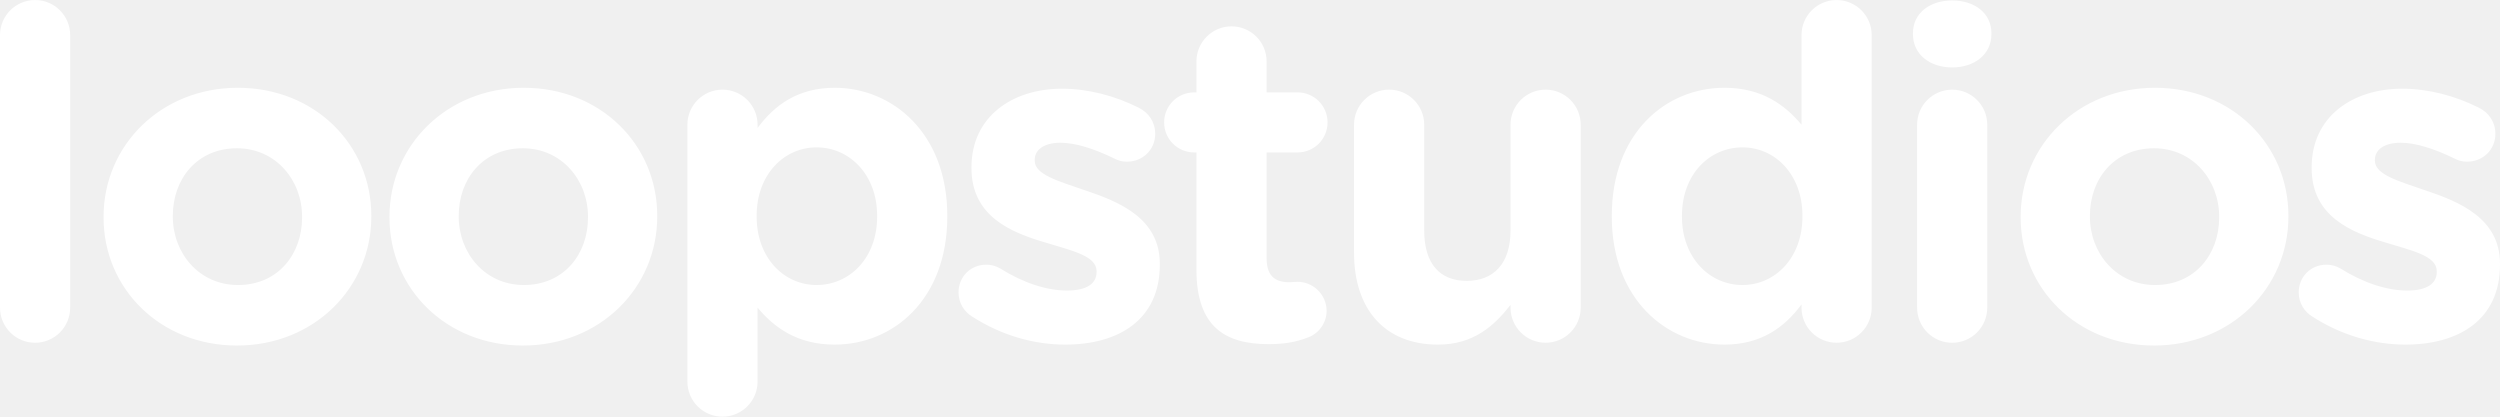
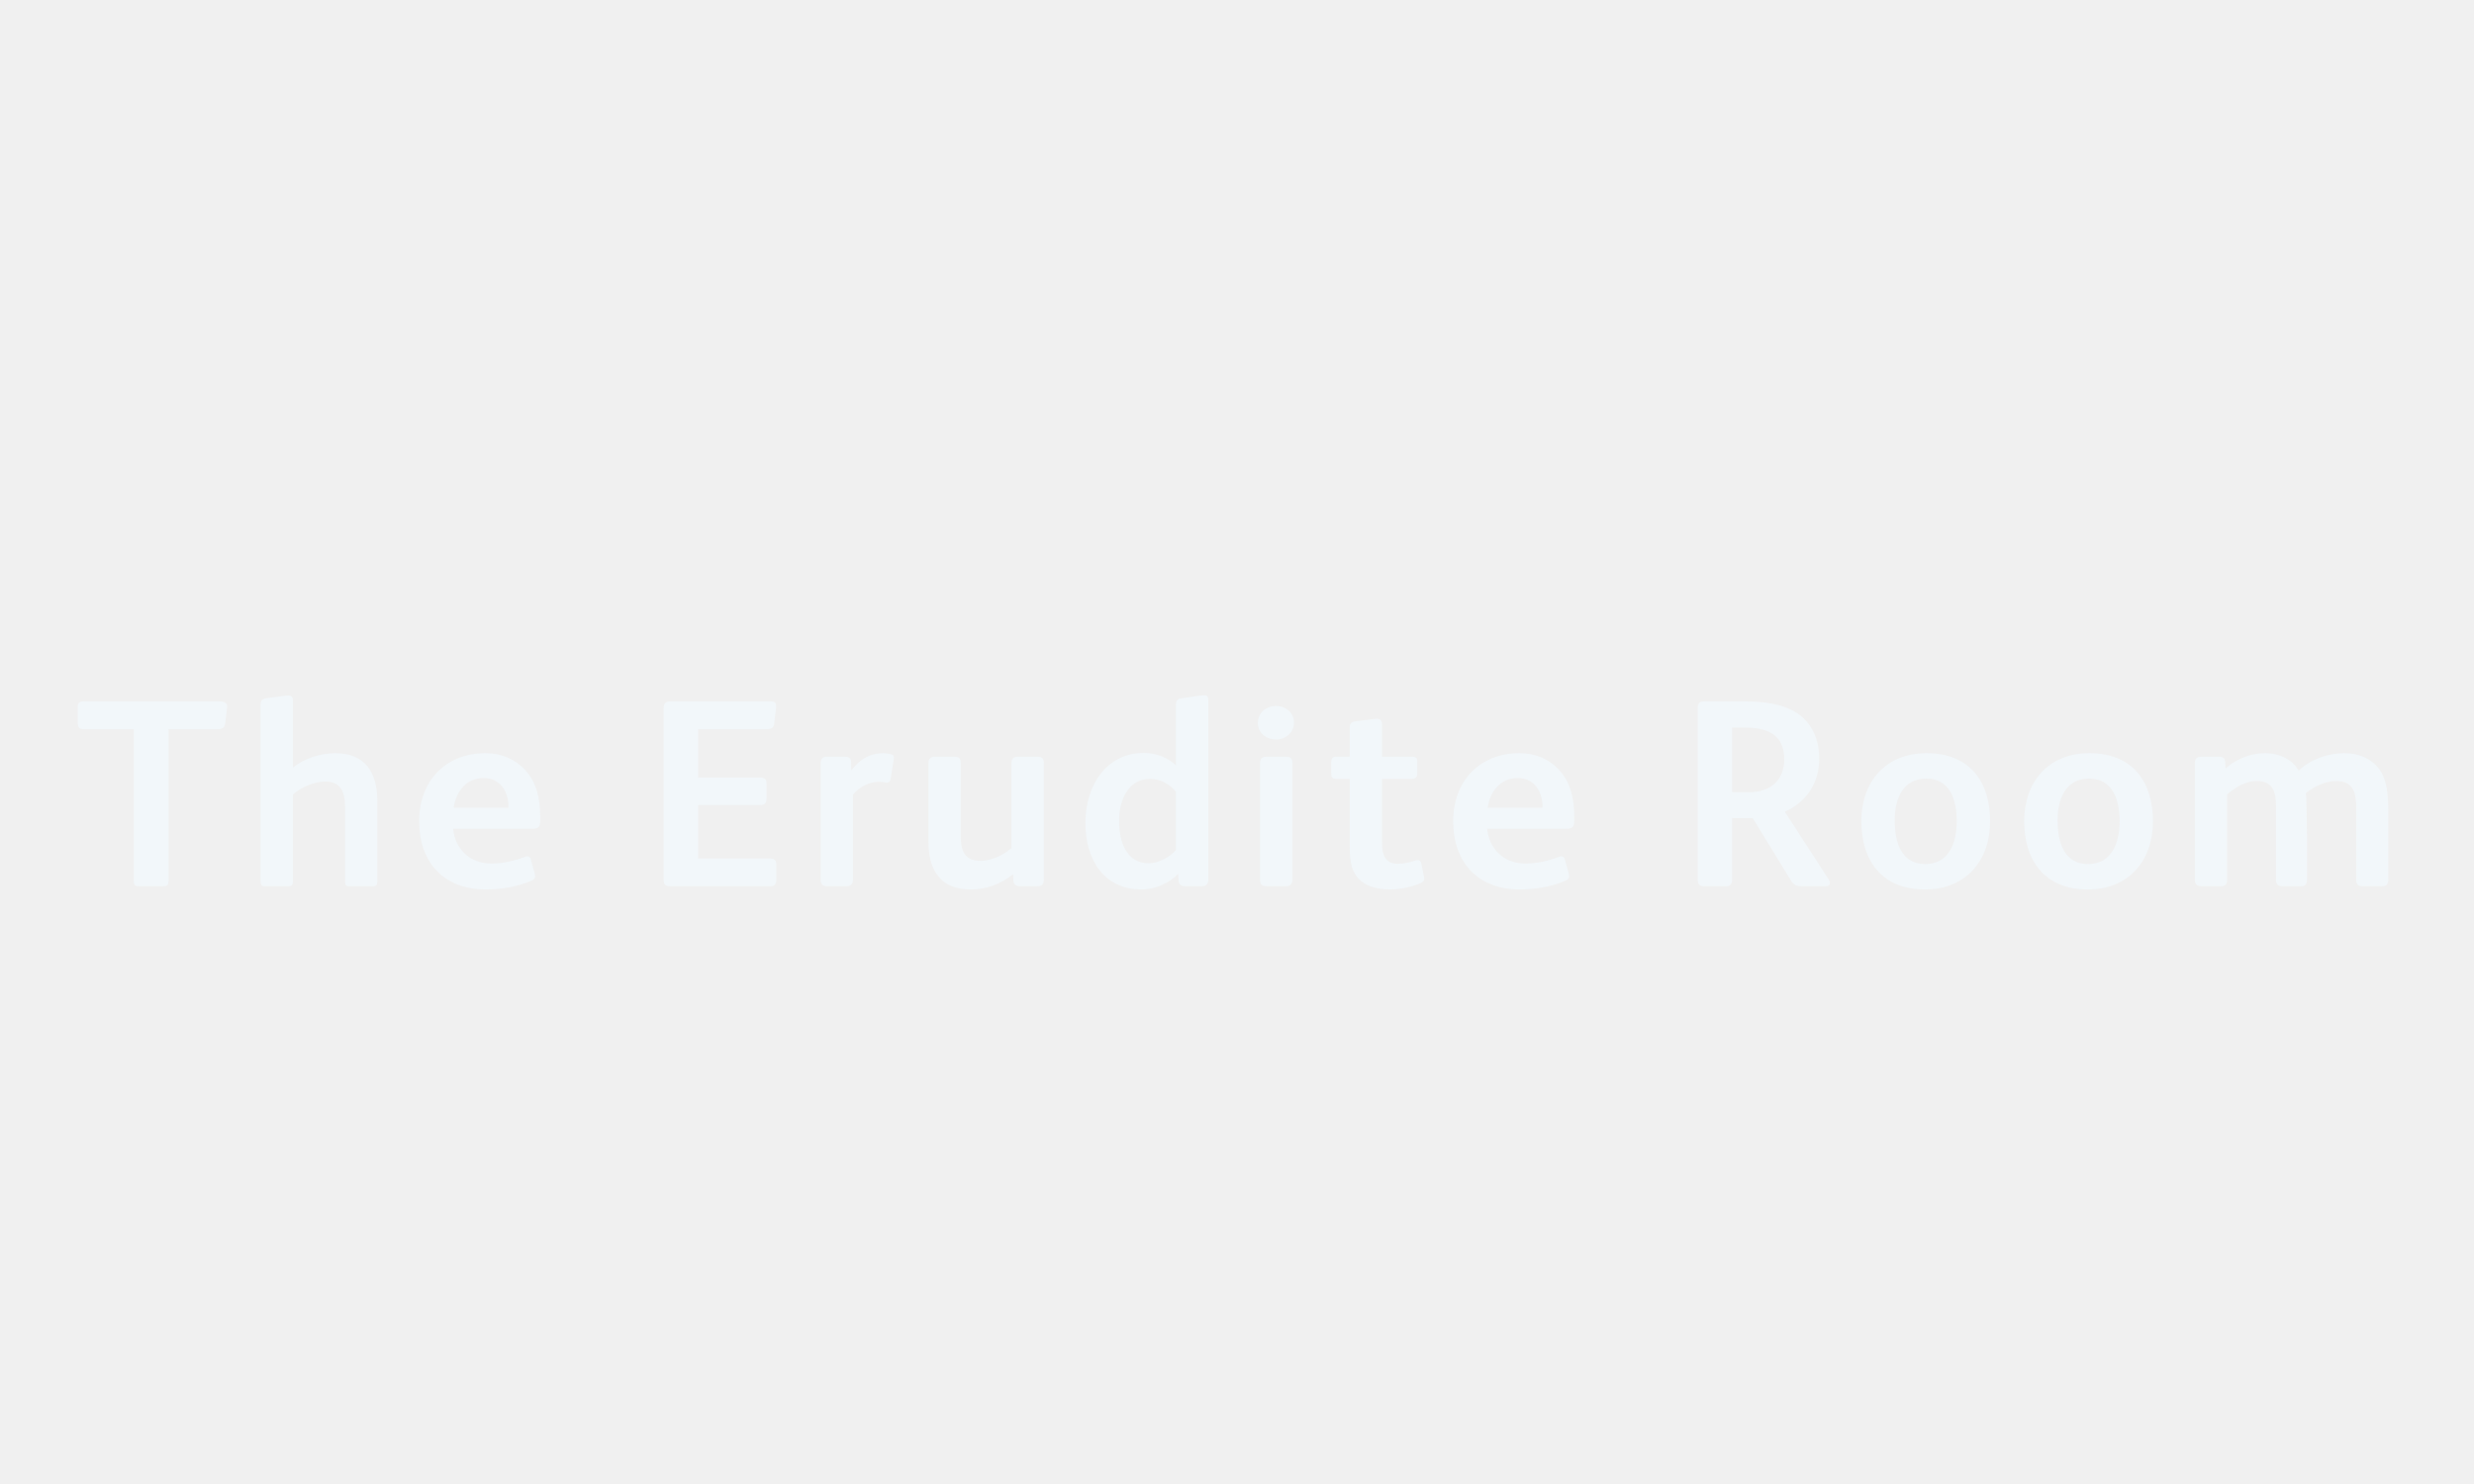
- <svg xmlns="http://www.w3.org/2000/svg" width="192" height="32">
-   <path d="M2.694 26.324a2.694 2.694 0 002.695-2.697V2.697a2.694 2.694 0 10-5.389 0v20.93a2.694 2.694 0 002.694 2.697zm15.506.213c5.92 0 10.317-4.435 10.317-9.898v-.071c0-5.464-4.36-9.827-10.246-9.827-5.92 0-10.317 4.434-10.317 9.898v.07c0 5.464 4.361 9.828 10.246 9.828zm.071-4.648c-2.978 0-4.999-2.448-4.999-5.25v-.071c0-2.803 1.844-5.18 4.928-5.18 2.978 0 5 2.448 5 5.25v.072c0 2.802-1.844 5.18-4.929 5.18zm21.887 4.648c5.921 0 10.317-4.435 10.317-9.898v-.071c0-5.464-4.36-9.827-10.246-9.827-5.92 0-10.317 4.434-10.317 9.898v.07c0 5.464 4.361 9.828 10.246 9.828zm.071-4.648c-2.978 0-4.999-2.448-4.999-5.25v-.071c0-2.803 1.844-5.18 4.928-5.18 2.979 0 5 2.448 5 5.25v.072c0 2.802-1.844 5.18-4.929 5.18zM55.487 32a2.694 2.694 0 002.694-2.696v-5.677c1.277 1.526 3.05 2.839 5.921 2.839 4.503 0 8.65-3.477 8.65-9.827v-.071c0-6.35-4.218-9.827-8.65-9.827-2.8 0-4.609 1.312-5.92 3.086V9.58a2.694 2.694 0 10-5.39 0v19.725A2.694 2.694 0 0055.488 32zm7.232-10.11c-2.517 0-4.608-2.094-4.608-5.251v-.071c0-3.158 2.091-5.25 4.608-5.25 2.518 0 4.645 2.092 4.645 5.25v.07c0 3.193-2.127 5.251-4.645 5.251zm19.087 4.576c4.113 0 7.268-1.916 7.268-6.138v-.07c0-3.478-3.084-4.755-5.743-5.642-2.057-.71-3.865-1.206-3.865-2.27v-.071c0-.745.674-1.313 1.985-1.313 1.135 0 2.589.462 4.113 1.207.355.177.603.248.993.248 1.205 0 2.162-.923 2.162-2.129 0-.922-.496-1.632-1.276-2.022-1.843-.922-3.9-1.454-5.885-1.454-3.83 0-6.949 2.164-6.949 6.03v.072c0 3.69 3.014 4.93 5.673 5.711 2.091.639 3.935 1.03 3.935 2.2v.07c0 .852-.71 1.42-2.27 1.42-1.524 0-3.332-.568-5.14-1.703a2.066 2.066 0 00-1.064-.284c-1.205 0-2.127.923-2.127 2.129 0 .851.461 1.49 1.028 1.845 2.305 1.49 4.822 2.164 7.162 2.164zm15.612-.036c1.17 0 2.092-.142 3.085-.532a2.194 2.194 0 001.382-2.022 2.248 2.248 0 00-2.233-2.235c-.107 0-.461.035-.638.035-1.206 0-1.738-.603-1.738-1.845v-8.124h2.376a2.3 2.3 0 002.304-2.306 2.3 2.3 0 00-2.304-2.306h-2.376V4.718a2.694 2.694 0 10-5.389 0v2.377h-.177a2.3 2.3 0 00-2.304 2.306 2.3 2.3 0 002.304 2.306h.177v9.011c0 4.4 2.234 5.712 5.531 5.712zm13.024.036c2.73 0 4.325-1.455 5.566-3.051v.212a2.694 2.694 0 105.39 0V9.58a2.694 2.694 0 10-5.39 0v8.124c0 2.554-1.311 3.867-3.368 3.867-2.056 0-3.261-1.313-3.261-3.867V9.579a2.694 2.694 0 10-5.39 0v9.827c0 4.363 2.376 7.06 6.453 7.06zm21.994 0c2.8 0 4.609-1.313 5.92-3.087v.248a2.694 2.694 0 105.39 0V2.697a2.694 2.694 0 10-5.39 0v6.882c-1.276-1.526-3.048-2.838-5.92-2.838-4.503 0-8.65 3.476-8.65 9.827v.07c0 6.35 4.218 9.828 8.65 9.828zm1.383-4.577c-2.518 0-4.645-2.093-4.645-5.25v-.071c0-3.193 2.127-5.25 4.645-5.25 2.517 0 4.608 2.092 4.608 5.25v.07c0 3.158-2.091 5.251-4.608 5.251zm16.108-16.71c1.702 0 3.014-.993 3.014-2.554v-.07c0-1.562-1.312-2.52-3.014-2.52-1.702 0-3.013.958-3.013 2.52v.07c0 1.561 1.311 2.555 3.013 2.555zm0 21.145a2.694 2.694 0 002.694-2.697V9.58a2.694 2.694 0 10-5.388 0v14.048a2.694 2.694 0 002.694 2.697zm15.506.213c5.92 0 10.317-4.435 10.317-9.898v-.071c0-5.464-4.361-9.827-10.246-9.827-5.921 0-10.317 4.434-10.317 9.898v.07c0 5.464 4.36 9.828 10.246 9.828zm.07-4.648c-2.977 0-4.998-2.448-4.998-5.25v-.071c0-2.803 1.843-5.18 4.928-5.18 2.978 0 4.999 2.448 4.999 5.25v.072c0 2.802-1.844 5.18-4.928 5.18zm19.23 4.577c4.112 0 7.267-1.916 7.267-6.138v-.07c0-3.478-3.084-4.755-5.743-5.642-2.057-.71-3.865-1.206-3.865-2.27v-.071c0-.745.674-1.313 1.986-1.313 1.134 0 2.588.462 4.112 1.207.355.177.603.248.993.248 1.205 0 2.162-.923 2.162-2.129 0-.922-.496-1.632-1.276-2.022-1.843-.922-3.9-1.454-5.885-1.454-3.83 0-6.949 2.164-6.949 6.03v.072c0 3.69 3.014 4.93 5.673 5.711 2.091.639 3.935 1.03 3.935 2.2v.07c0 .852-.71 1.42-2.27 1.42-1.524 0-3.332-.568-5.14-1.703a2.066 2.066 0 00-1.063-.284c-1.206 0-2.128.923-2.128 2.129 0 .851.461 1.49 1.028 1.845 2.305 1.49 4.822 2.164 7.162 2.164z" fill="#FFF" fill-rule="nonzero" />
+ <svg xmlns="http://www.w3.org/2000/svg" version="1.1" width="500" height="300" style="">
+   <path fill="#f2f7fa" d="M45.888,143.142l-0.378,3.132c-0.108,0.918-0.702,1.134-1.674,1.134l-9.774,0l0,30.51c0,1.026-0.216,1.242-1.134,1.242l-4.752,0c-0.972,0-1.134-0.216-1.134-1.188l0-30.564l-10.098,0c-0.918,0-1.242-0.378-1.242-1.296l0-3.186c0-0.81,0.378-1.134,1.188-1.134l27.324,0c1.404,0,1.782,0.432,1.674,1.35z M76.263,178.08c0,0.81-0.162,1.08-0.864,1.08l-4.752,0c-0.756,0-0.918-0.216-0.918-1.08l0-15.012c0-2.916-0.81-5.076-4.05-5.076c-2.106,0-4.806,1.134-6.48,2.592l0,17.496c0,0.81-0.216,1.08-1.026,1.08l-4.644,0c-0.648,0-0.864-0.27-0.864-0.972l0-35.694c0-0.972,0.432-1.242,1.188-1.35l3.726-0.486c0.216-0.054,0.486-0.054,0.702-0.054c0.594,0,0.918,0.27,0.918,1.026l0,13.554c2.268-1.89,5.67-2.916,8.532-2.916c6.048,0,8.532,3.834,8.532,9.666l0,16.146z M109.176,165.984c0,1.296-0.432,1.566-1.782,1.566l-15.822,0c0.432,4.158,3.456,7.02,7.722,7.02c2.268,0,4.644-0.54,6.642-1.296c0.216-0.054,0.378-0.162,0.594-0.162c0.378,0,0.648,0.216,0.756,0.648l0.756,2.754c0.054,0.27,0.108,0.486,0.108,0.648c0,0.378-0.216,0.648-0.864,0.918c-2.646,1.188-6.264,1.728-9.072,1.728c-8.478,0-13.5-5.4-13.5-13.824c0-8.1,5.346-13.716,13.392-13.716c3.294,0,5.994,1.242,7.884,3.24c2.484,2.592,3.186,5.994,3.186,9.666l0,0.81z M102.75,163.284l0-0.594c-0.108-2.808-1.728-5.4-5.022-5.4c-3.51,0-5.616,2.808-6.048,5.994l11.07,0z M156.912,177.864c0,0.864-0.378,1.296-1.296,1.296l-20.034,0c-1.08,0-1.458-0.27-1.458-1.458l0-34.56c0-0.864,0.378-1.35,1.242-1.35l20.358,0c0.864,0,1.134,0.324,1.134,0.918l0,0.324l-0.378,3.24c-0.108,0.972-0.702,1.134-1.836,1.134l-13.554,0l0,9.774l12.474,0c1.026,0,1.35,0.432,1.35,1.188l0,3.078c0,0.918-0.378,1.296-1.296,1.296l-12.528,0l0,10.8l14.472,0c0.918,0,1.35,0.378,1.35,1.242l0,3.078z M180.645,153.186c0,0.162,0,0.324-0.054,0.486l-0.594,3.834c-0.054,0.486-0.324,0.702-0.756,0.702l-0.216,0c-0.432-0.108-0.972-0.162-1.458-0.162c-1.836,0-3.834,0.972-5.184,2.592l0,17.172c0,0.864-0.378,1.35-1.296,1.35l-3.942,0c-0.864,0-1.296-0.432-1.296-1.35l0-16.848l0-6.642c0-1.08,0.54-1.35,1.35-1.35l3.456,0c0.864,0,1.35,0.27,1.35,1.026l0.054,1.728c1.674-2.106,3.51-3.456,6.534-3.456c0.432,0,1.026,0.108,1.512,0.216c0.378,0.108,0.54,0.27,0.54,0.702z M210.966,177.648c0,1.134-0.324,1.512-1.404,1.512l-3.456,0c-0.702,0-1.242-0.378-1.296-1.08l-0.054-1.35c-2.484,1.998-5.454,3.078-8.586,3.078c-6.048,0-8.532-3.834-8.532-9.666l0-15.93c0-0.918,0.54-1.242,1.404-1.242l3.78,0c0.864,0,1.35,0.27,1.35,1.242l0,14.796c0,2.97,0.756,5.022,3.996,5.022c2.052,0,4.644-1.134,6.264-2.592l0-17.226c0-0.918,0.486-1.242,1.35-1.242l3.834,0c0.864,0,1.35,0.27,1.35,1.242l0,23.436z M244.203,177.81c0,0.918-0.54,1.35-1.188,1.35l-3.51,0c-0.864,0-1.242-0.432-1.296-1.08l-0.108-1.458c-1.512,1.728-4.536,3.186-7.344,3.186c-7.83,0-11.394-6.21-11.394-13.446c0-7.56,4.212-14.148,11.826-14.148c2.43,0,4.968,0.972,6.48,2.538l0-12.15c0-0.972,0.27-1.35,1.134-1.458l3.996-0.54c0.054,0,0.486-0.054,0.54-0.054c0.648,0,0.864,0.27,0.864,1.08l0,36.18z M237.669,171.816l0-11.718c-1.08-1.458-3.132-2.646-5.184-2.646c-4.374,0-6.318,4.104-6.318,8.532s1.62,8.532,5.994,8.532c1.998,0,4.428-1.35,5.508-2.7z M261.51,146.112c0,2.106-1.836,3.402-3.618,3.402s-3.672-1.188-3.672-3.348s1.782-3.456,3.672-3.456c1.836,0,3.618,1.242,3.618,3.402z M261.186,177.81c0,0.972-0.432,1.35-1.35,1.35l-3.78,0c-0.972,0-1.404-0.378-1.404-1.35l0-23.598c0-0.918,0.54-1.242,1.404-1.242l3.78,0c0.864,0,1.35,0.27,1.35,1.242l0,23.598z M287.835,177.54c0,0.54-0.27,0.81-0.81,1.026c-1.674,0.702-3.888,1.242-6.048,1.242c-2.754,0-5.13-0.702-6.48-2.268c-1.674-1.89-1.728-4.104-1.728-8.046l0-12.042l-2.538,0c-1.026,0-1.188-0.216-1.188-1.35l0-2.052c0-0.648,0.324-1.08,0.972-1.08l2.754,0l0-5.886c0-0.918,0.486-1.188,1.35-1.296l3.888-0.486l0.27,0c0.702,0,1.026,0.378,1.026,1.188l0,6.48l6.102,0c0.648,0,1.026,0.216,1.026,0.918l0,2.538c0,0.648-0.432,1.026-1.08,1.026l-6.048,0l0,12.366c0,1.62,0.108,2.808,0.702,3.672c0.486,0.702,1.242,1.134,2.538,1.134c1.35,0,2.484-0.324,3.456-0.648c0.216-0.054,0.378-0.108,0.54-0.108c0.378,0,0.594,0.216,0.702,0.648l0.54,2.7c0.054,0.162,0.054,0.216,0.054,0.324z M318.156,165.984c0,1.296-0.432,1.566-1.782,1.566l-15.822,0c0.432,4.158,3.456,7.02,7.722,7.02c2.268,0,4.644-0.54,6.642-1.296c0.216-0.054,0.378-0.162,0.594-0.162c0.378,0,0.648,0.216,0.756,0.648l0.756,2.754c0.054,0.27,0.108,0.486,0.108,0.648c0,0.378-0.216,0.648-0.864,0.918c-2.646,1.188-6.264,1.728-9.072,1.728c-8.478,0-13.5-5.4-13.5-13.824c0-8.1,5.346-13.716,13.392-13.716c3.294,0,5.994,1.242,7.884,3.24c2.484,2.592,3.186,5.994,3.186,9.666l0,0.81z M311.73,163.284l0-0.594c-0.108-2.808-1.728-5.4-5.022-5.4c-3.51,0-5.616,2.808-6.048,5.994l11.07,0z M369.834,178.512c0,0.432-0.324,0.648-0.81,0.648l-4.914,0c-0.972,0-1.62-0.27-2.106-1.08l-7.776-12.69l-4.158,0l0,12.42c0,0.81-0.324,1.35-1.242,1.35l-4.428,0c-0.918,0-1.296-0.432-1.296-1.35l0-34.452c0-1.188,0.27-1.566,1.458-1.566l7.992,0c4.698,0,9.666,0.702,12.528,3.996c1.728,1.998,2.592,4.644,2.592,7.56c0,4.968-2.646,8.856-6.966,10.746l8.856,13.662c0.162,0.27,0.27,0.54,0.27,0.756z M360.6,153.456c0-4.698-3.132-6.372-7.83-6.372l-2.7,0l0,13.068l3.348,0c4.32,0,7.182-2.322,7.182-6.696z M402.207,166.038c0,7.776-4.752,13.77-13.176,13.77c-8.802,0-12.852-5.94-12.852-13.824c0-7.776,4.752-13.716,13.176-13.716c8.802,0,12.852,5.832,12.852,13.77z M395.457,166.038c0-4.428-1.404-8.64-6.156-8.64c-4.806,0-6.372,4.158-6.372,8.478c0,4.428,1.35,8.802,6.156,8.802c4.752,0,6.372-4.212,6.372-8.64z M435.12,166.038c0,7.776-4.752,13.77-13.176,13.77c-8.802,0-12.852-5.94-12.852-13.824c0-7.776,4.752-13.716,13.176-13.716c8.802,0,12.852,5.832,12.852,13.77z M428.37,166.038c0-4.428-1.404-8.64-6.156-8.64c-4.806,0-6.372,4.158-6.372,8.478c0,4.428,1.35,8.802,6.156,8.802c4.752,0,6.372-4.212,6.372-8.64z M482.667,177.81c0,0.972-0.378,1.35-1.296,1.35l-3.78,0c-0.972,0-1.404-0.378-1.404-1.35l0-14.796c0-2.916-0.756-5.13-4.05-5.13c-2.052,0-4.428,1.08-6.102,2.43c0.108,0.486,0.216,7.722,0.216,8.478l0,9.018c0,0.972-0.378,1.35-1.296,1.35l-3.564,0c-0.972,0-1.404-0.378-1.404-1.35l0-14.796c0-2.862-0.594-5.13-3.888-5.13c-2.106,0-4.266,1.188-5.994,2.7l0,17.226c0,0.972-0.432,1.35-1.35,1.35l-3.78,0c-0.972,0-1.404-0.378-1.404-1.35l0-23.598c0-0.864,0.486-1.242,1.296-1.242l3.51,0c0.81,0,1.296,0.27,1.35,1.026l0.054,1.35c2.214-1.944,5.13-3.078,7.938-3.078c3.294,0,5.616,1.458,6.858,3.51c2.43-2.322,5.94-3.51,9.234-3.51c3.942,0,6.426,1.944,7.56,4.05c1.026,1.998,1.296,4.374,1.296,7.83l0,13.662z" />
+   <path fill="#f0f0f0" d="" />
</svg>
